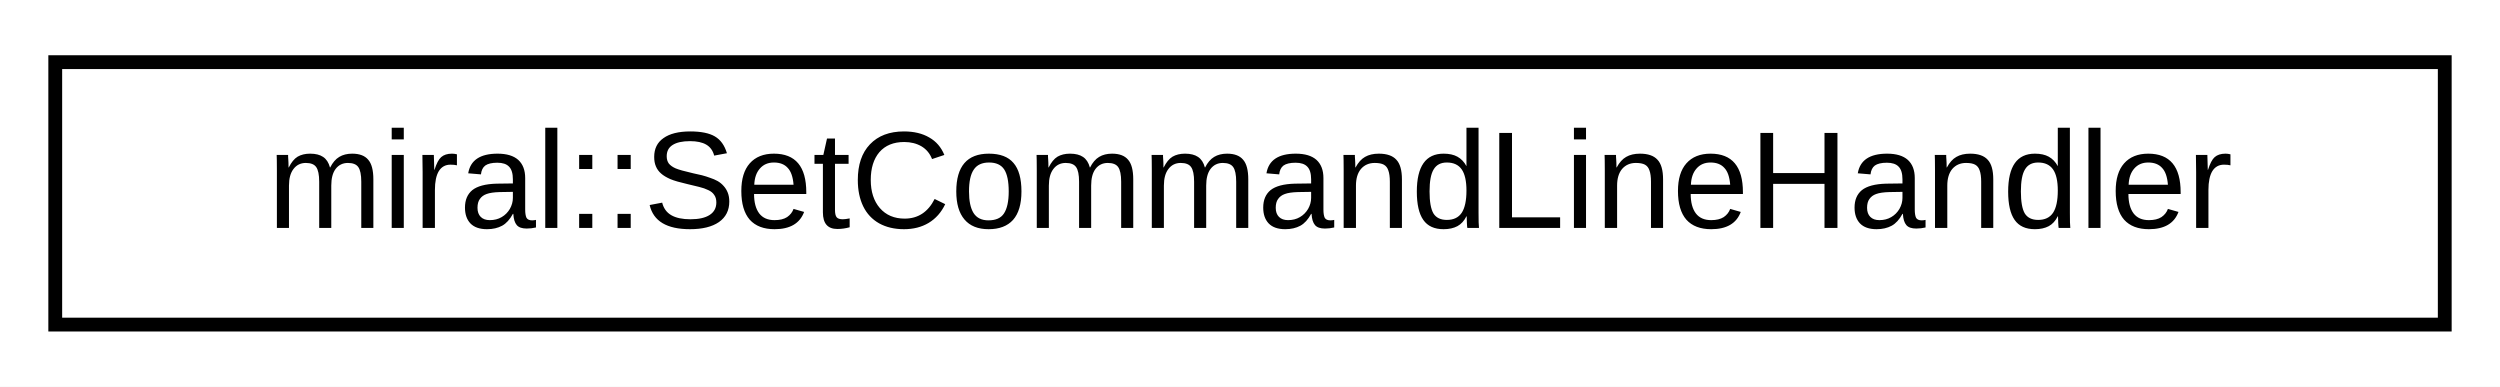
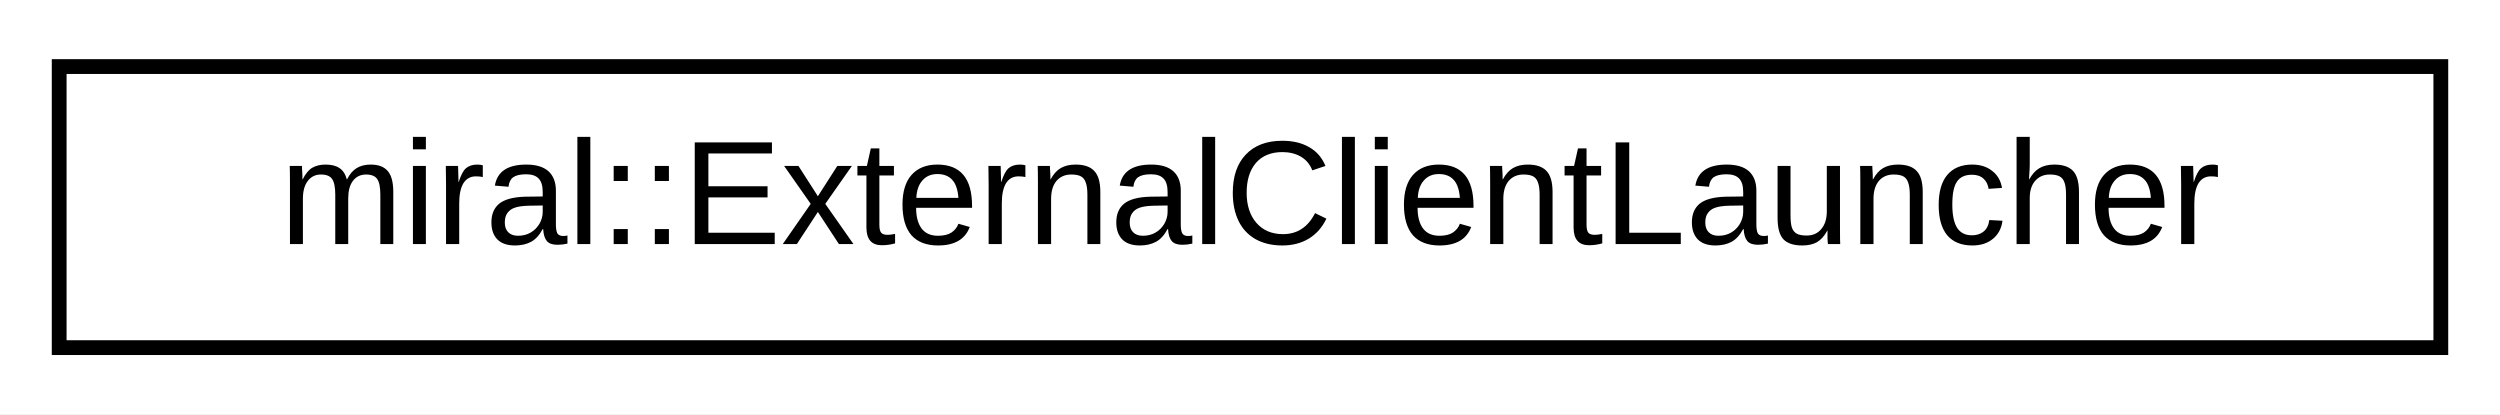
- <svg xmlns="http://www.w3.org/2000/svg" xmlns:xlink="http://www.w3.org/1999/xlink" width="181pt" height="28pt" viewBox="0.00 0.00 181.00 28.00">
+ <svg xmlns="http://www.w3.org/2000/svg" xmlns:xlink="http://www.w3.org/1999/xlink" width="169pt" height="28pt" viewBox="0.00 0.00 169.00 28.00">
  <g id="graph0" class="graph" transform="scale(1 1) rotate(0) translate(4 24)">
-     <polygon fill="white" stroke="transparent" points="-4,4 -4,-24 177,-24 177,4 -4,4" />
+     <polygon fill="white" stroke="transparent" points="-4,4 -4,-24 165,-24 165,4 -4,4" />
    <g id="node1" class="node">
      <g id="a_node1">
-         <a xlink:href="classmiral_1_1_set_command_line_handler.html" target="_top" xlink:title="Set a handler for any command line options Mir/MirAL does not recognise. This will be invoked if any ...">
-           <polygon fill="white" stroke="black" points="0,-0.5 0,-19.5 173,-19.5 173,-0.5 0,-0.5" />
-           <text text-anchor="middle" x="86.5" y="-7.5" font-family="Arial" font-size="10.00">miral::SetCommandLineHandler</text>
+         <a xlink:href="classmiral_1_1_external_client_launcher.html" target="_top" xlink:title=" ">
+           <polygon fill="white" stroke="black" points="0,-0.5 0,-19.5 161,-19.5 161,-0.5 0,-0.5" />
+           <text text-anchor="middle" x="80.5" y="-7.5" font-family="Arial" font-size="10.00">miral::ExternalClientLauncher</text>
        </a>
      </g>
    </g>
  </g>
</svg>
